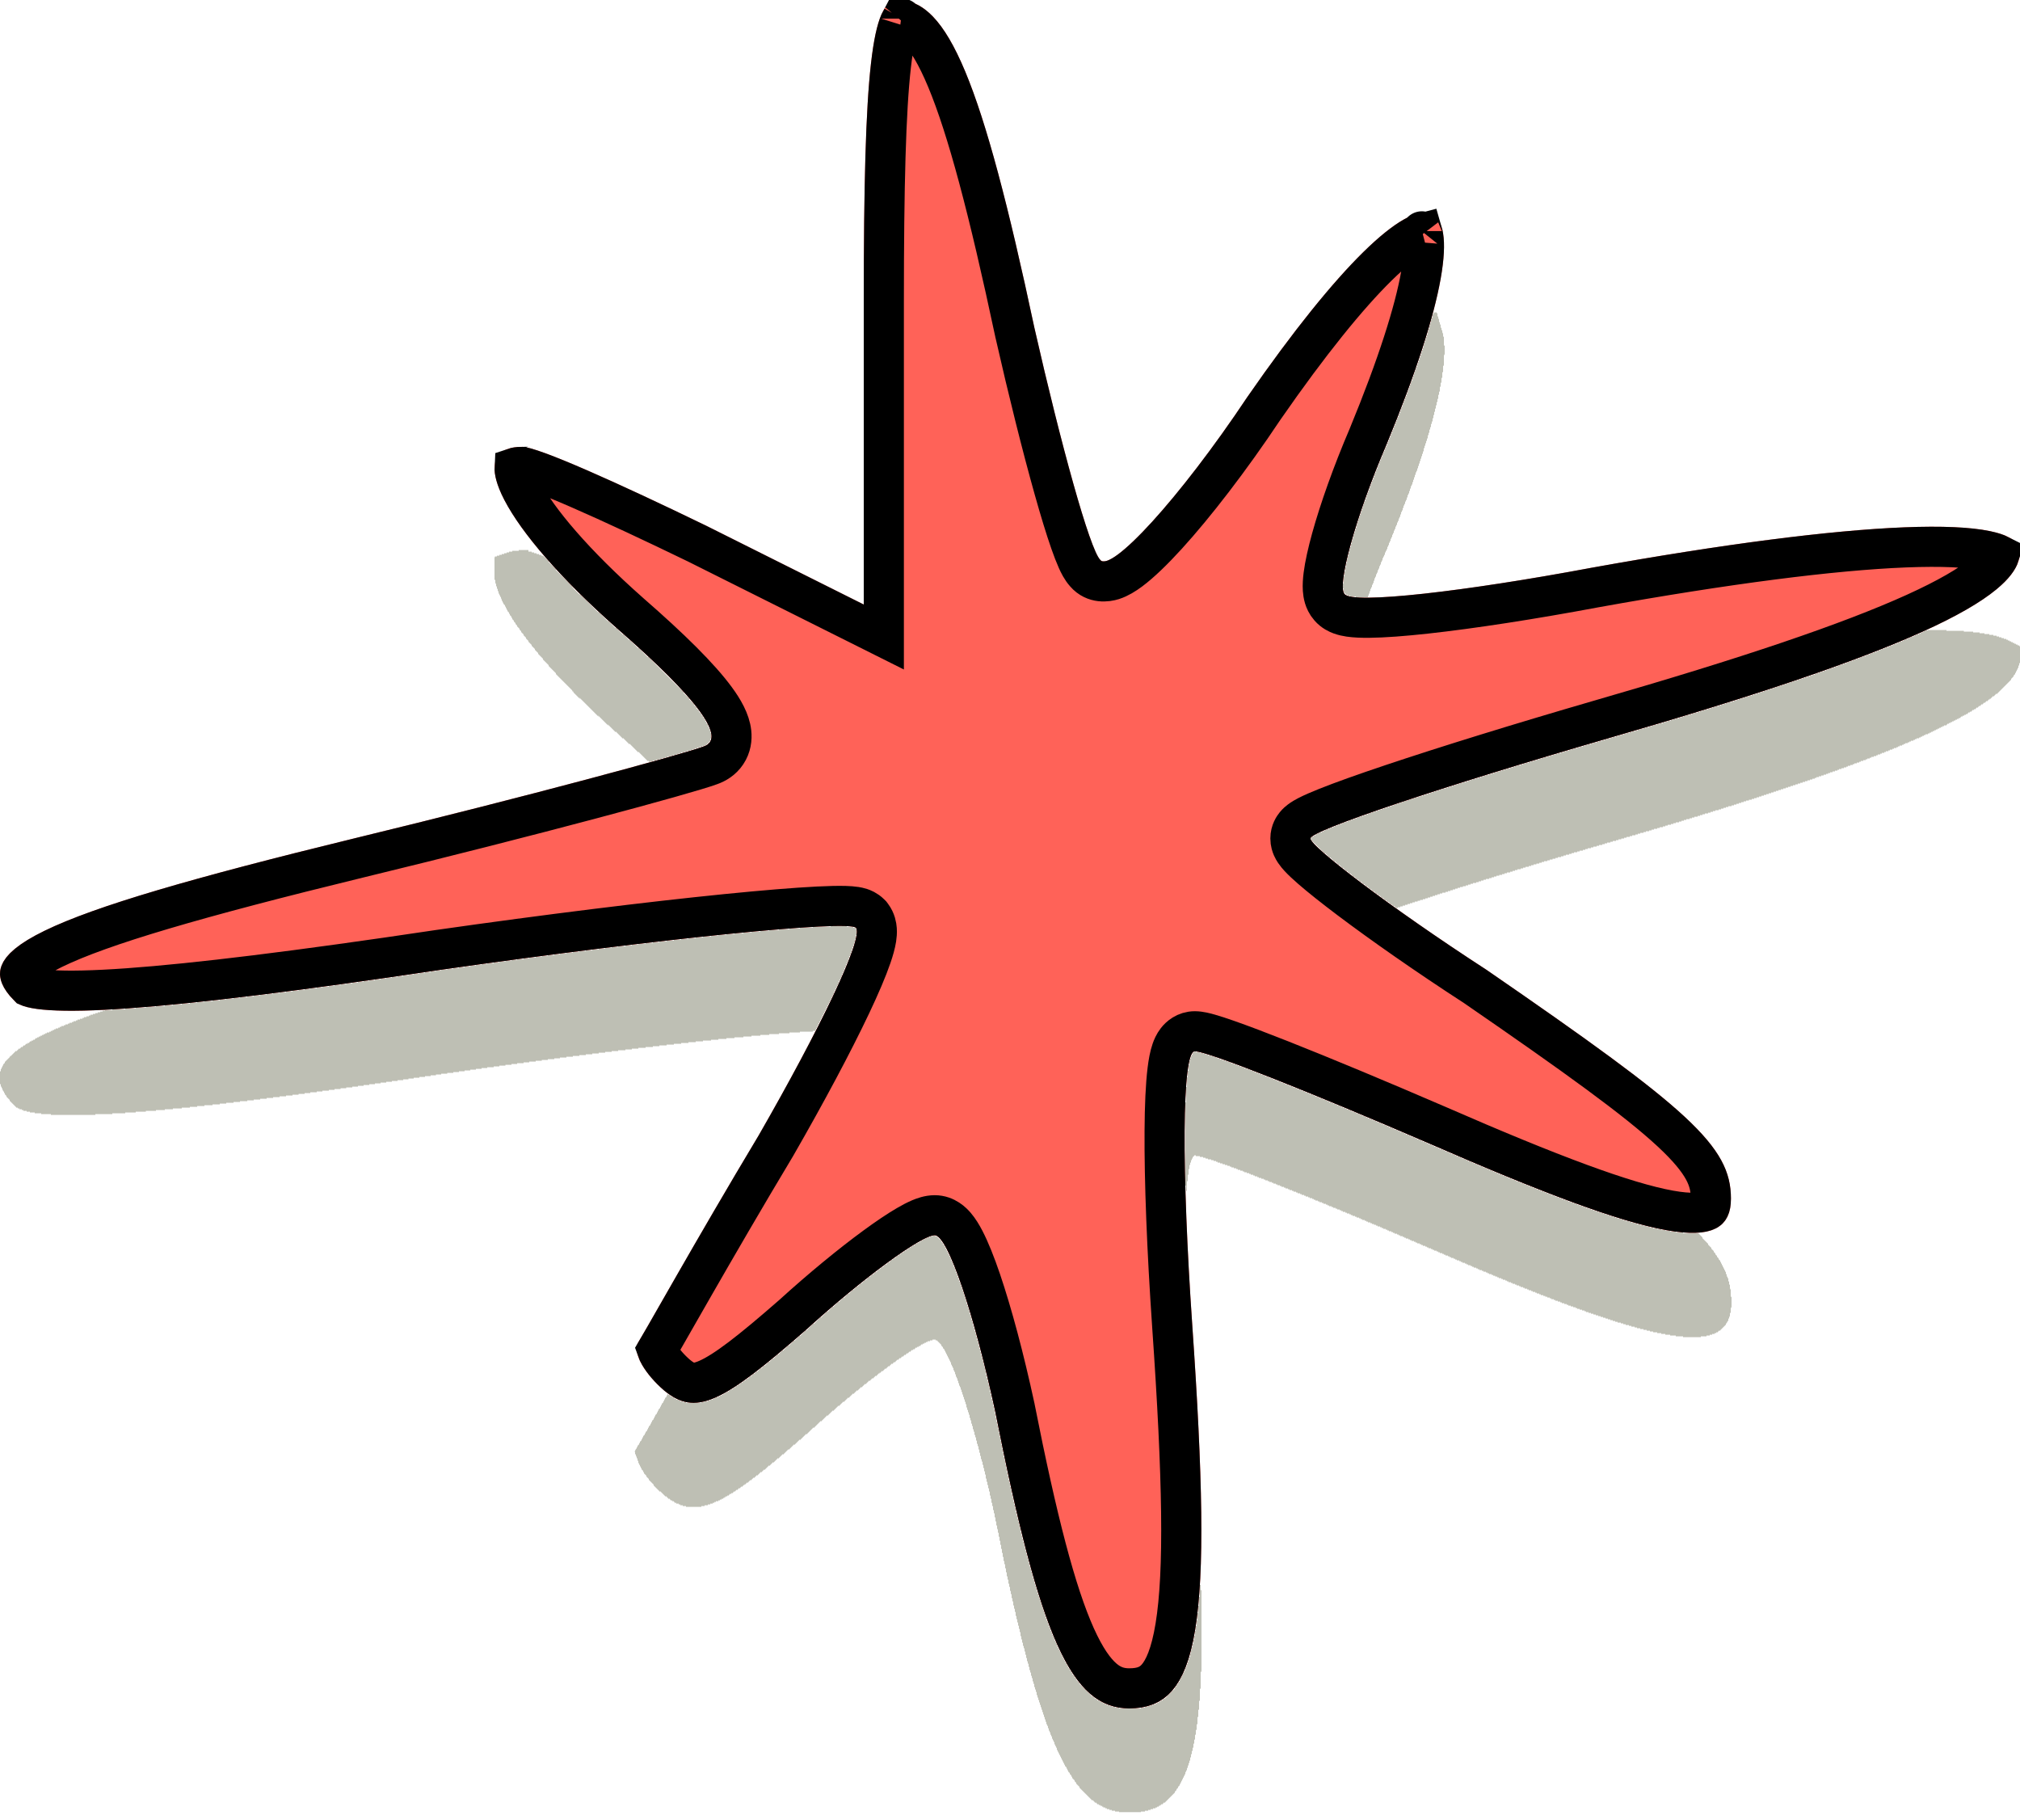
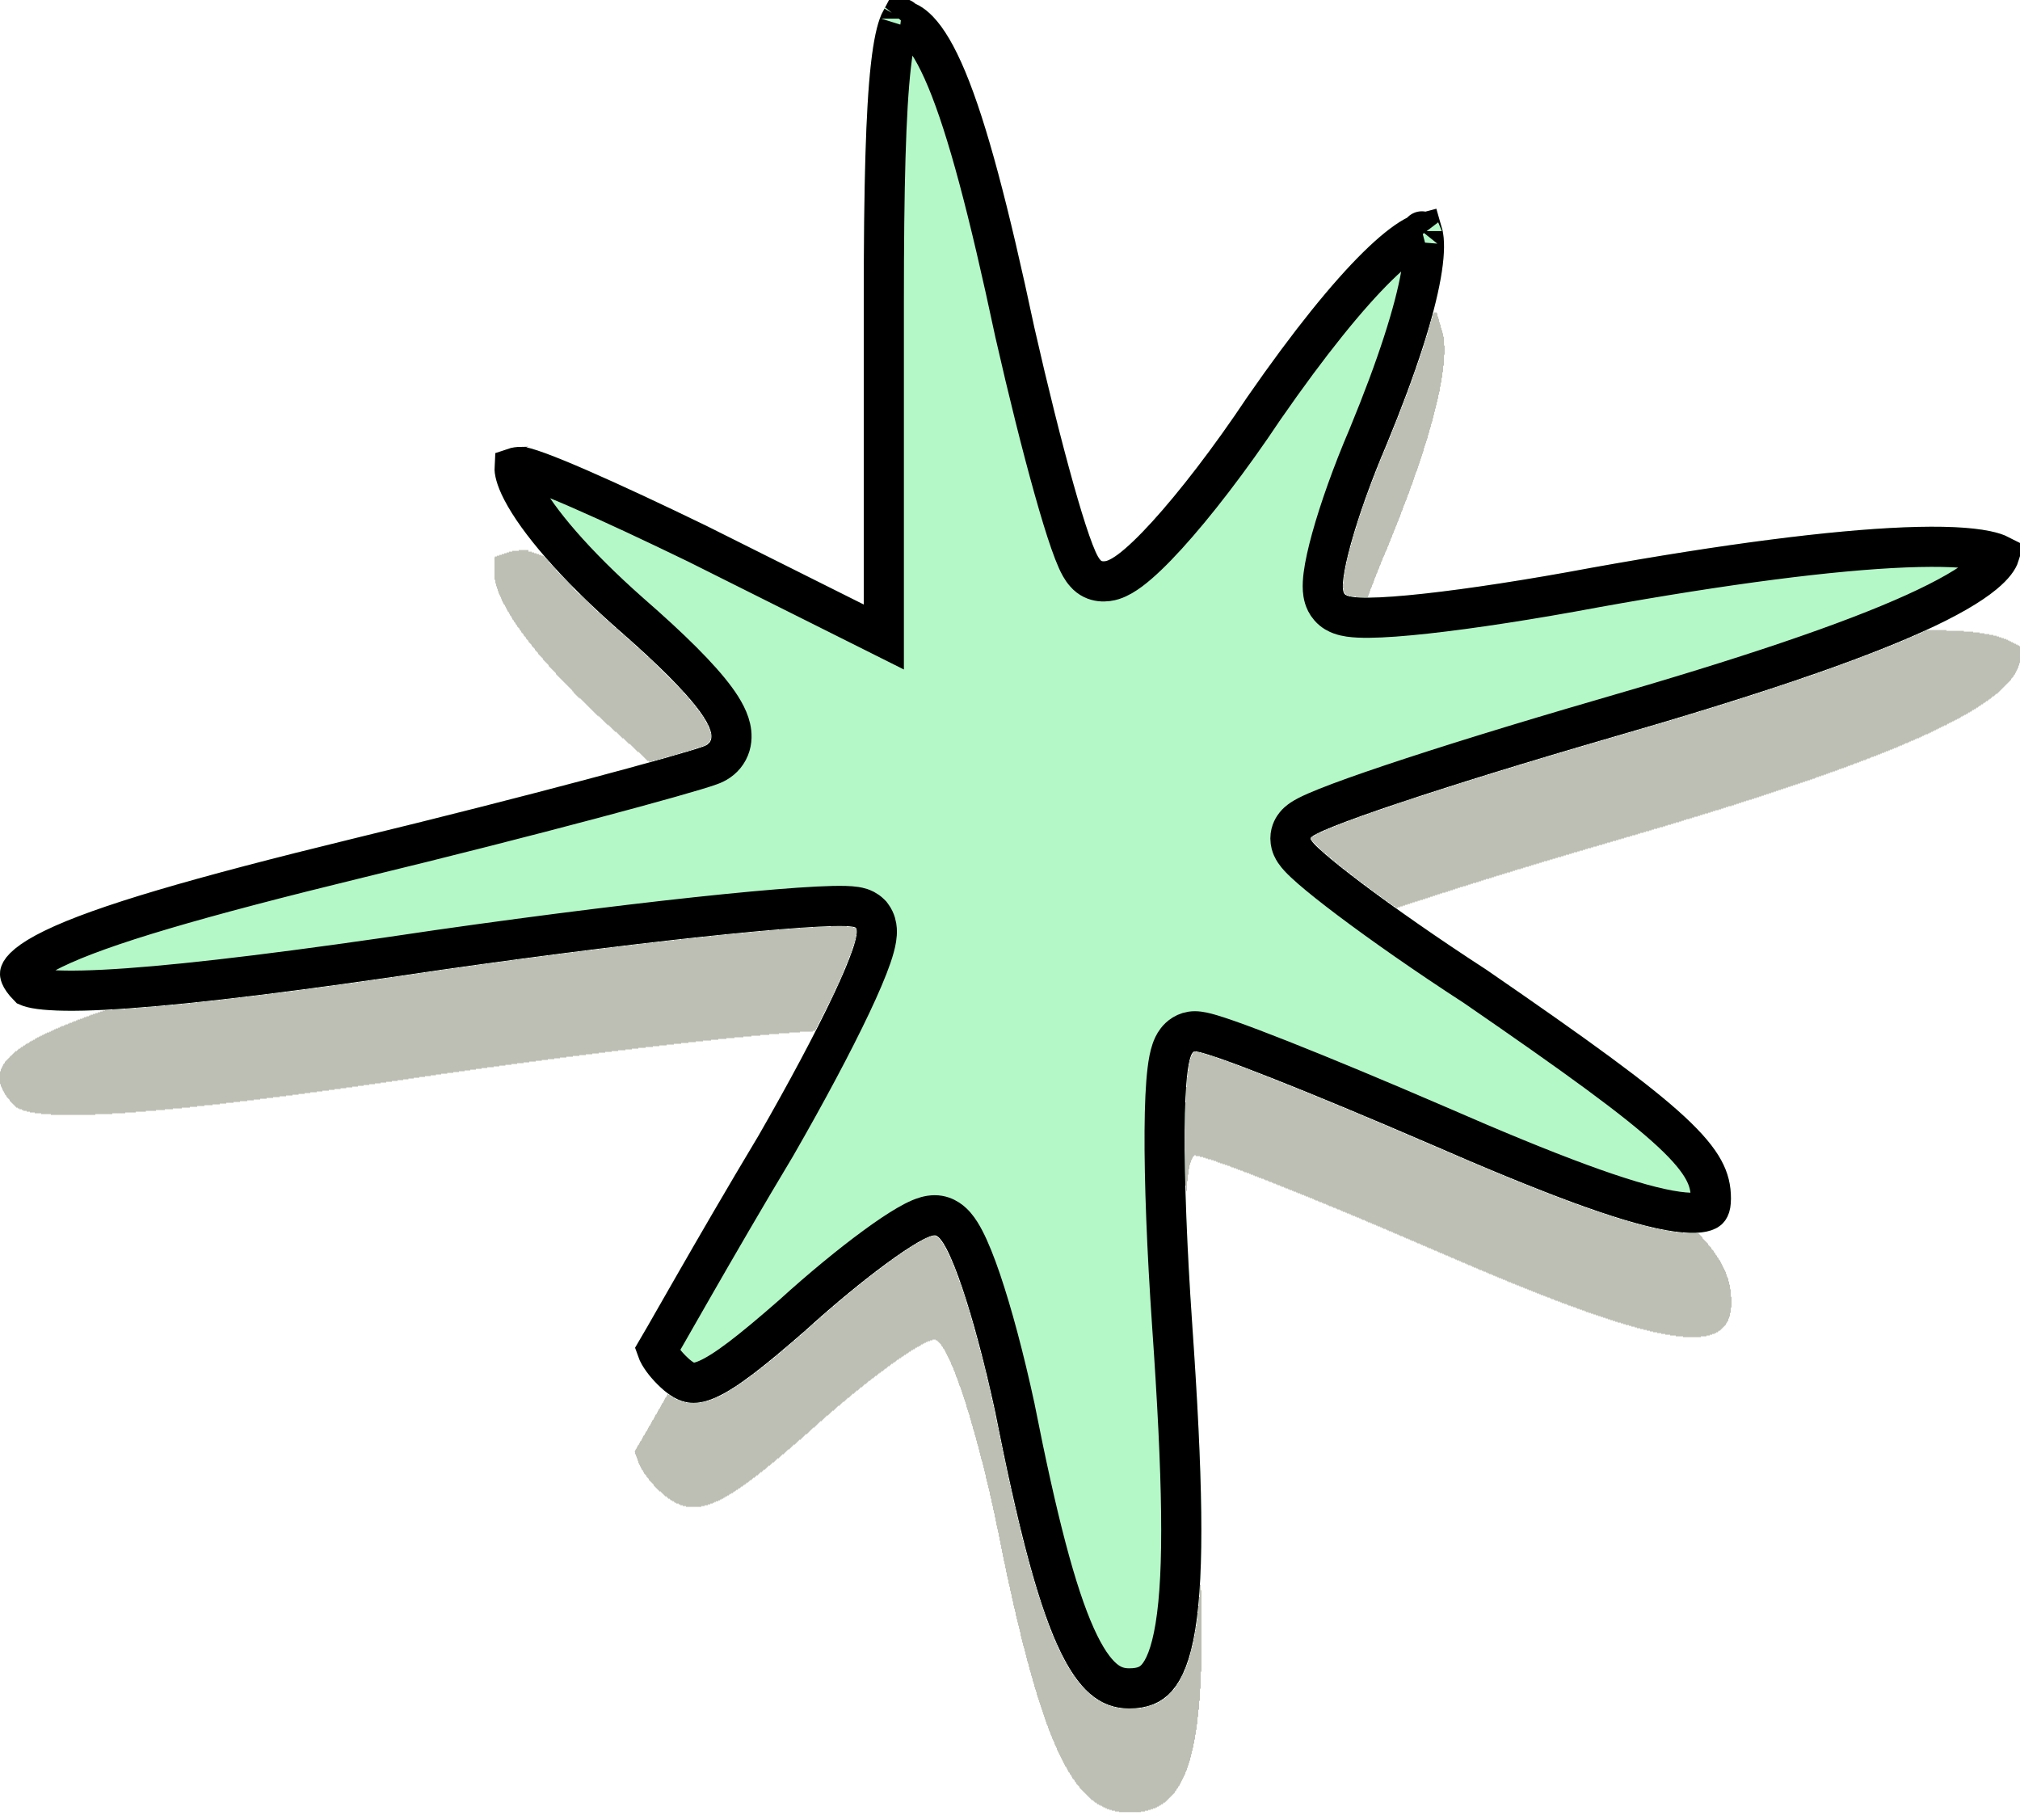
<svg xmlns="http://www.w3.org/2000/svg" width="151" height="136" viewBox="0 0 151 136" fill="none">
  <g filter="url(#filter0_d_211_35)">
-     <path d="M64.568 22.59V45.181L52.782 39.287C46.299 36.144 40.21 33.394 39.031 33.394C34.513 33.394 37.656 39.484 46.103 46.948C52.192 52.252 54.353 55.199 52.585 55.788C51.014 56.377 39.424 59.52 26.459 62.663C2.298 68.556 -2.613 71.11 1.119 74.842C2.494 76.217 11.923 75.628 32.942 72.485C49.442 70.128 63.389 68.753 63.979 69.342C64.568 70.128 61.228 77.003 56.71 84.861C51.996 92.718 48.067 99.79 47.674 100.379C47.282 101.165 48.264 102.736 49.639 103.915C51.996 105.879 53.96 104.897 60.246 99.397C64.568 95.468 68.889 92.325 69.872 92.325C70.854 92.325 72.818 98.218 74.39 105.487C77.729 122.38 80.086 127.684 84.408 127.684C89.712 127.684 90.694 121.594 89.123 99.004C88.337 87.611 88.337 78.575 89.319 78.575C90.301 78.575 98.159 81.718 106.802 85.45C123.892 92.915 129.392 93.897 129.392 89.575C129.392 85.646 126.249 82.896 111.123 72.485C103.855 67.771 97.962 63.253 97.962 62.663C97.962 62.074 107.98 58.735 120.159 55.199C141.964 48.913 151 44.788 151 41.252C151 38.305 138.624 38.895 118.981 42.43C109.552 44.198 101.105 45.181 100.516 44.395C99.927 43.805 101.302 38.698 103.659 33.198C112.498 11.786 106.998 9.822 93.248 29.662C88.14 37.323 83.033 42.823 82.247 41.841C81.462 41.055 79.301 33.198 77.336 24.555C73.408 6.09 70.854 4.86076e-05 67.122 4.86076e-05C65.157 4.86076e-05 64.568 5.107 64.568 22.59Z" fill="#FF6258" />
+     <path d="M64.568 22.59V45.181L52.782 39.287C46.299 36.144 40.21 33.394 39.031 33.394C34.513 33.394 37.656 39.484 46.103 46.948C52.192 52.252 54.353 55.199 52.585 55.788C51.014 56.377 39.424 59.52 26.459 62.663C2.298 68.556 -2.613 71.11 1.119 74.842C2.494 76.217 11.923 75.628 32.942 72.485C49.442 70.128 63.389 68.753 63.979 69.342C64.568 70.128 61.228 77.003 56.71 84.861C51.996 92.718 48.067 99.79 47.674 100.379C47.282 101.165 48.264 102.736 49.639 103.915C51.996 105.879 53.96 104.897 60.246 99.397C64.568 95.468 68.889 92.325 69.872 92.325C70.854 92.325 72.818 98.218 74.39 105.487C77.729 122.38 80.086 127.684 84.408 127.684C89.712 127.684 90.694 121.594 89.123 99.004C88.337 87.611 88.337 78.575 89.319 78.575C90.301 78.575 98.159 81.718 106.802 85.45C123.892 92.915 129.392 93.897 129.392 89.575C129.392 85.646 126.249 82.896 111.123 72.485C103.855 67.771 97.962 63.253 97.962 62.663C97.962 62.074 107.98 58.735 120.159 55.199C141.964 48.913 151 44.788 151 41.252C151 38.305 138.624 38.895 118.981 42.43C109.552 44.198 101.105 45.181 100.516 44.395C99.927 43.805 101.302 38.698 103.659 33.198C112.498 11.786 106.998 9.822 93.248 29.662C88.14 37.323 83.033 42.823 82.247 41.841C81.462 41.055 79.301 33.198 77.336 24.555C73.408 6.09 70.854 4.86076e-05 67.122 4.86076e-05C65.157 4.86076e-05 64.568 5.107 64.568 22.59Z" fill="#b4f8c8" />
    <path d="M66.068 45.181V47.608L63.897 46.522L52.127 40.637C52.125 40.636 52.122 40.635 52.12 40.633C48.889 39.067 45.77 37.605 43.318 36.537C42.09 36.002 41.047 35.574 40.249 35.282C39.85 35.135 39.531 35.03 39.292 34.964C39.09 34.907 39.006 34.896 39.003 34.894C38.713 34.897 38.548 34.935 38.468 34.962C38.458 35.146 38.513 35.674 39.036 36.68C40.185 38.889 42.916 42.13 47.092 45.821C50.143 48.478 52.314 50.632 53.5 52.249C54.064 53.018 54.57 53.879 54.665 54.738C54.719 55.218 54.652 55.779 54.312 56.289C53.985 56.779 53.518 57.053 53.088 57.201C52.178 57.537 48.813 58.487 44.18 59.718C39.456 60.973 33.307 62.547 26.815 64.121C14.694 67.077 7.594 69.154 3.986 70.912C3.098 71.344 2.484 71.728 2.078 72.062C1.667 72.399 1.547 72.621 1.515 72.709C1.499 72.752 1.484 72.798 1.538 72.931C1.605 73.099 1.77 73.362 2.125 73.726C2.16 73.741 2.24 73.773 2.388 73.811C2.694 73.889 3.155 73.958 3.81 73.999C5.116 74.082 7.003 74.044 9.557 73.862C14.654 73.498 22.219 72.572 32.72 71.002L32.72 71.002L32.73 71C40.995 69.819 48.629 68.883 54.277 68.316C57.098 68.033 59.441 67.84 61.126 67.755C61.963 67.713 62.668 67.696 63.198 67.712C63.458 67.72 63.718 67.737 63.947 67.773C64.059 67.79 64.204 67.819 64.356 67.868C64.47 67.906 64.771 68.013 65.039 68.281L65.115 68.357L65.179 68.442C65.463 68.821 65.524 69.226 65.54 69.453C65.558 69.703 65.534 69.944 65.503 70.145C65.439 70.549 65.308 71.008 65.146 71.48C64.818 72.436 64.287 73.674 63.615 75.092C62.267 77.939 60.281 81.66 58.011 85.608L58.004 85.62L57.997 85.632C55.647 89.549 53.491 93.272 51.873 96.092C51.379 96.953 50.929 97.74 50.536 98.427C49.886 99.566 49.393 100.428 49.12 100.889C49.15 100.974 49.203 101.095 49.293 101.25C49.559 101.711 50.025 102.269 50.607 102.769C51.071 103.154 51.39 103.289 51.644 103.33C51.892 103.37 52.258 103.348 52.868 103.081C54.186 102.504 56.07 101.057 59.248 98.277C61.438 96.287 63.635 94.488 65.425 93.178C66.319 92.523 67.132 91.974 67.806 91.582C68.141 91.386 68.467 91.215 68.767 91.087C69.021 90.98 69.43 90.825 69.872 90.825C70.705 90.825 71.232 91.395 71.421 91.615C71.68 91.917 71.906 92.291 72.101 92.667C72.5 93.432 72.915 94.479 73.33 95.697C74.164 98.15 75.062 101.499 75.856 105.17L75.859 105.183L75.861 105.196C77.533 113.654 78.931 119.044 80.398 122.305C81.128 123.927 81.822 124.897 82.47 125.456C83.071 125.976 83.679 126.184 84.408 126.184C85.412 126.184 86.013 125.915 86.477 125.388C87.014 124.779 87.524 123.645 87.863 121.573C88.542 117.428 88.414 110.435 87.626 99.108L87.626 99.107C87.232 93.39 87.033 88.242 87.058 84.507C87.07 82.648 87.138 81.094 87.275 79.982C87.341 79.439 87.433 78.918 87.578 78.498C87.647 78.296 87.762 78.015 87.963 77.757C88.166 77.497 88.613 77.075 89.319 77.075C89.686 77.075 90.115 77.19 90.41 77.275C90.776 77.379 91.227 77.527 91.745 77.708C92.782 78.071 94.147 78.589 95.739 79.218C98.925 80.478 103.066 82.203 107.396 84.073L107.402 84.075C115.971 87.818 121.462 89.854 124.774 90.457C126.472 90.765 127.267 90.629 127.584 90.467L127.588 90.465C127.694 90.411 127.892 90.311 127.892 89.575C127.892 88.824 127.749 88.165 127.348 87.43C126.926 86.658 126.191 85.748 124.91 84.561C122.332 82.172 117.868 78.949 110.29 73.732C106.637 71.363 103.325 69.039 100.915 67.226C99.712 66.32 98.716 65.528 98.011 64.915C97.663 64.611 97.358 64.328 97.129 64.081C97.018 63.96 96.893 63.816 96.787 63.658C96.733 63.579 96.665 63.467 96.605 63.331C96.552 63.211 96.462 62.972 96.462 62.663C96.462 62.133 96.727 61.777 96.829 61.652C96.954 61.498 97.088 61.389 97.173 61.325C97.35 61.191 97.55 61.078 97.725 60.987C98.09 60.798 98.583 60.584 99.161 60.353C100.33 59.886 101.994 59.292 104.017 58.614C108.069 57.255 113.639 55.53 119.741 53.758L119.744 53.757C130.637 50.617 138.258 48.039 143.137 45.828C145.584 44.719 147.255 43.74 148.292 42.883C149.087 42.225 149.368 41.759 149.459 41.477C149.28 41.386 148.964 41.27 148.455 41.164C147.171 40.898 145.158 40.8 142.416 40.909C136.971 41.126 129.047 42.143 119.252 43.906C114.514 44.794 110.008 45.488 106.597 45.861C104.896 46.047 103.433 46.158 102.337 46.168C101.796 46.173 101.292 46.154 100.874 46.093C100.667 46.062 100.429 46.014 100.199 45.929C100.018 45.863 99.669 45.713 99.384 45.38C99.16 45.128 99.05 44.857 98.993 44.67C98.928 44.455 98.9 44.246 98.888 44.073C98.865 43.727 98.892 43.349 98.939 42.98C99.035 42.231 99.246 41.288 99.537 40.237C100.122 38.126 101.078 35.414 102.276 32.617C104.468 27.305 105.734 23.287 106.218 20.56C106.463 19.182 106.487 18.246 106.394 17.68C106.376 17.565 106.355 17.48 106.337 17.418C106.21 17.451 105.991 17.53 105.657 17.72C104.98 18.106 104.083 18.81 102.97 19.903C100.757 22.078 97.899 25.586 94.488 30.505C91.906 34.377 89.31 37.726 87.236 40.003C86.207 41.132 85.259 42.05 84.474 42.634C84.097 42.914 83.654 43.196 83.19 43.344C82.77 43.477 81.811 43.632 81.125 42.837C80.842 42.526 80.646 42.116 80.523 41.843C80.36 41.48 80.187 41.03 80.009 40.52C79.65 39.495 79.235 38.135 78.79 36.55C77.897 33.376 76.86 29.225 75.874 24.887L75.871 24.877L75.869 24.867C73.904 15.629 72.307 9.617 70.771 5.93C70.001 4.084 69.296 2.943 68.658 2.279C68.159 1.76 67.737 1.564 67.345 1.514C67.323 1.555 67.296 1.608 67.266 1.676C67.031 2.21 66.792 3.204 66.599 4.908C66.217 8.273 66.068 13.838 66.068 22.59V45.181ZM49.086 100.763C49.086 100.763 49.086 100.765 49.086 100.769C49.086 100.765 49.086 100.763 49.086 100.763ZM106.273 17.271C106.273 17.272 106.277 17.28 106.288 17.291C106.279 17.275 106.274 17.27 106.273 17.271ZM67.423 1.392C67.423 1.391 67.419 1.395 67.412 1.405C67.42 1.397 67.423 1.392 67.423 1.392Z" stroke="black" stroke-width="3" />
  </g>
  <defs>
    <filter id="filter0_d_211_35" x="0" y="0" width="151" height="135.448" filterUnits="userSpaceOnUse" color-interpolation-filters="sRGB">
      <feFlood flood-opacity="0" result="BackgroundImageFix" />
      <feColorMatrix in="SourceAlpha" type="matrix" values="0 0 0 0 0 0 0 0 0 0 0 0 0 0 0 0 0 0 127 0" result="hardAlpha" />
      <feOffset dy="7.765" />
      <feComposite in2="hardAlpha" operator="out" />
      <feColorMatrix type="matrix" values="0 0 0 0 0.745 0 0 0 0 0.749 0 0 0 0 0.706 0 0 0 1 0" />
      <feBlend mode="normal" in2="BackgroundImageFix" result="effect1_dropShadow_211_35" />
      <feBlend mode="normal" in="SourceGraphic" in2="effect1_dropShadow_211_35" result="shape" />
    </filter>
  </defs>
</svg>
